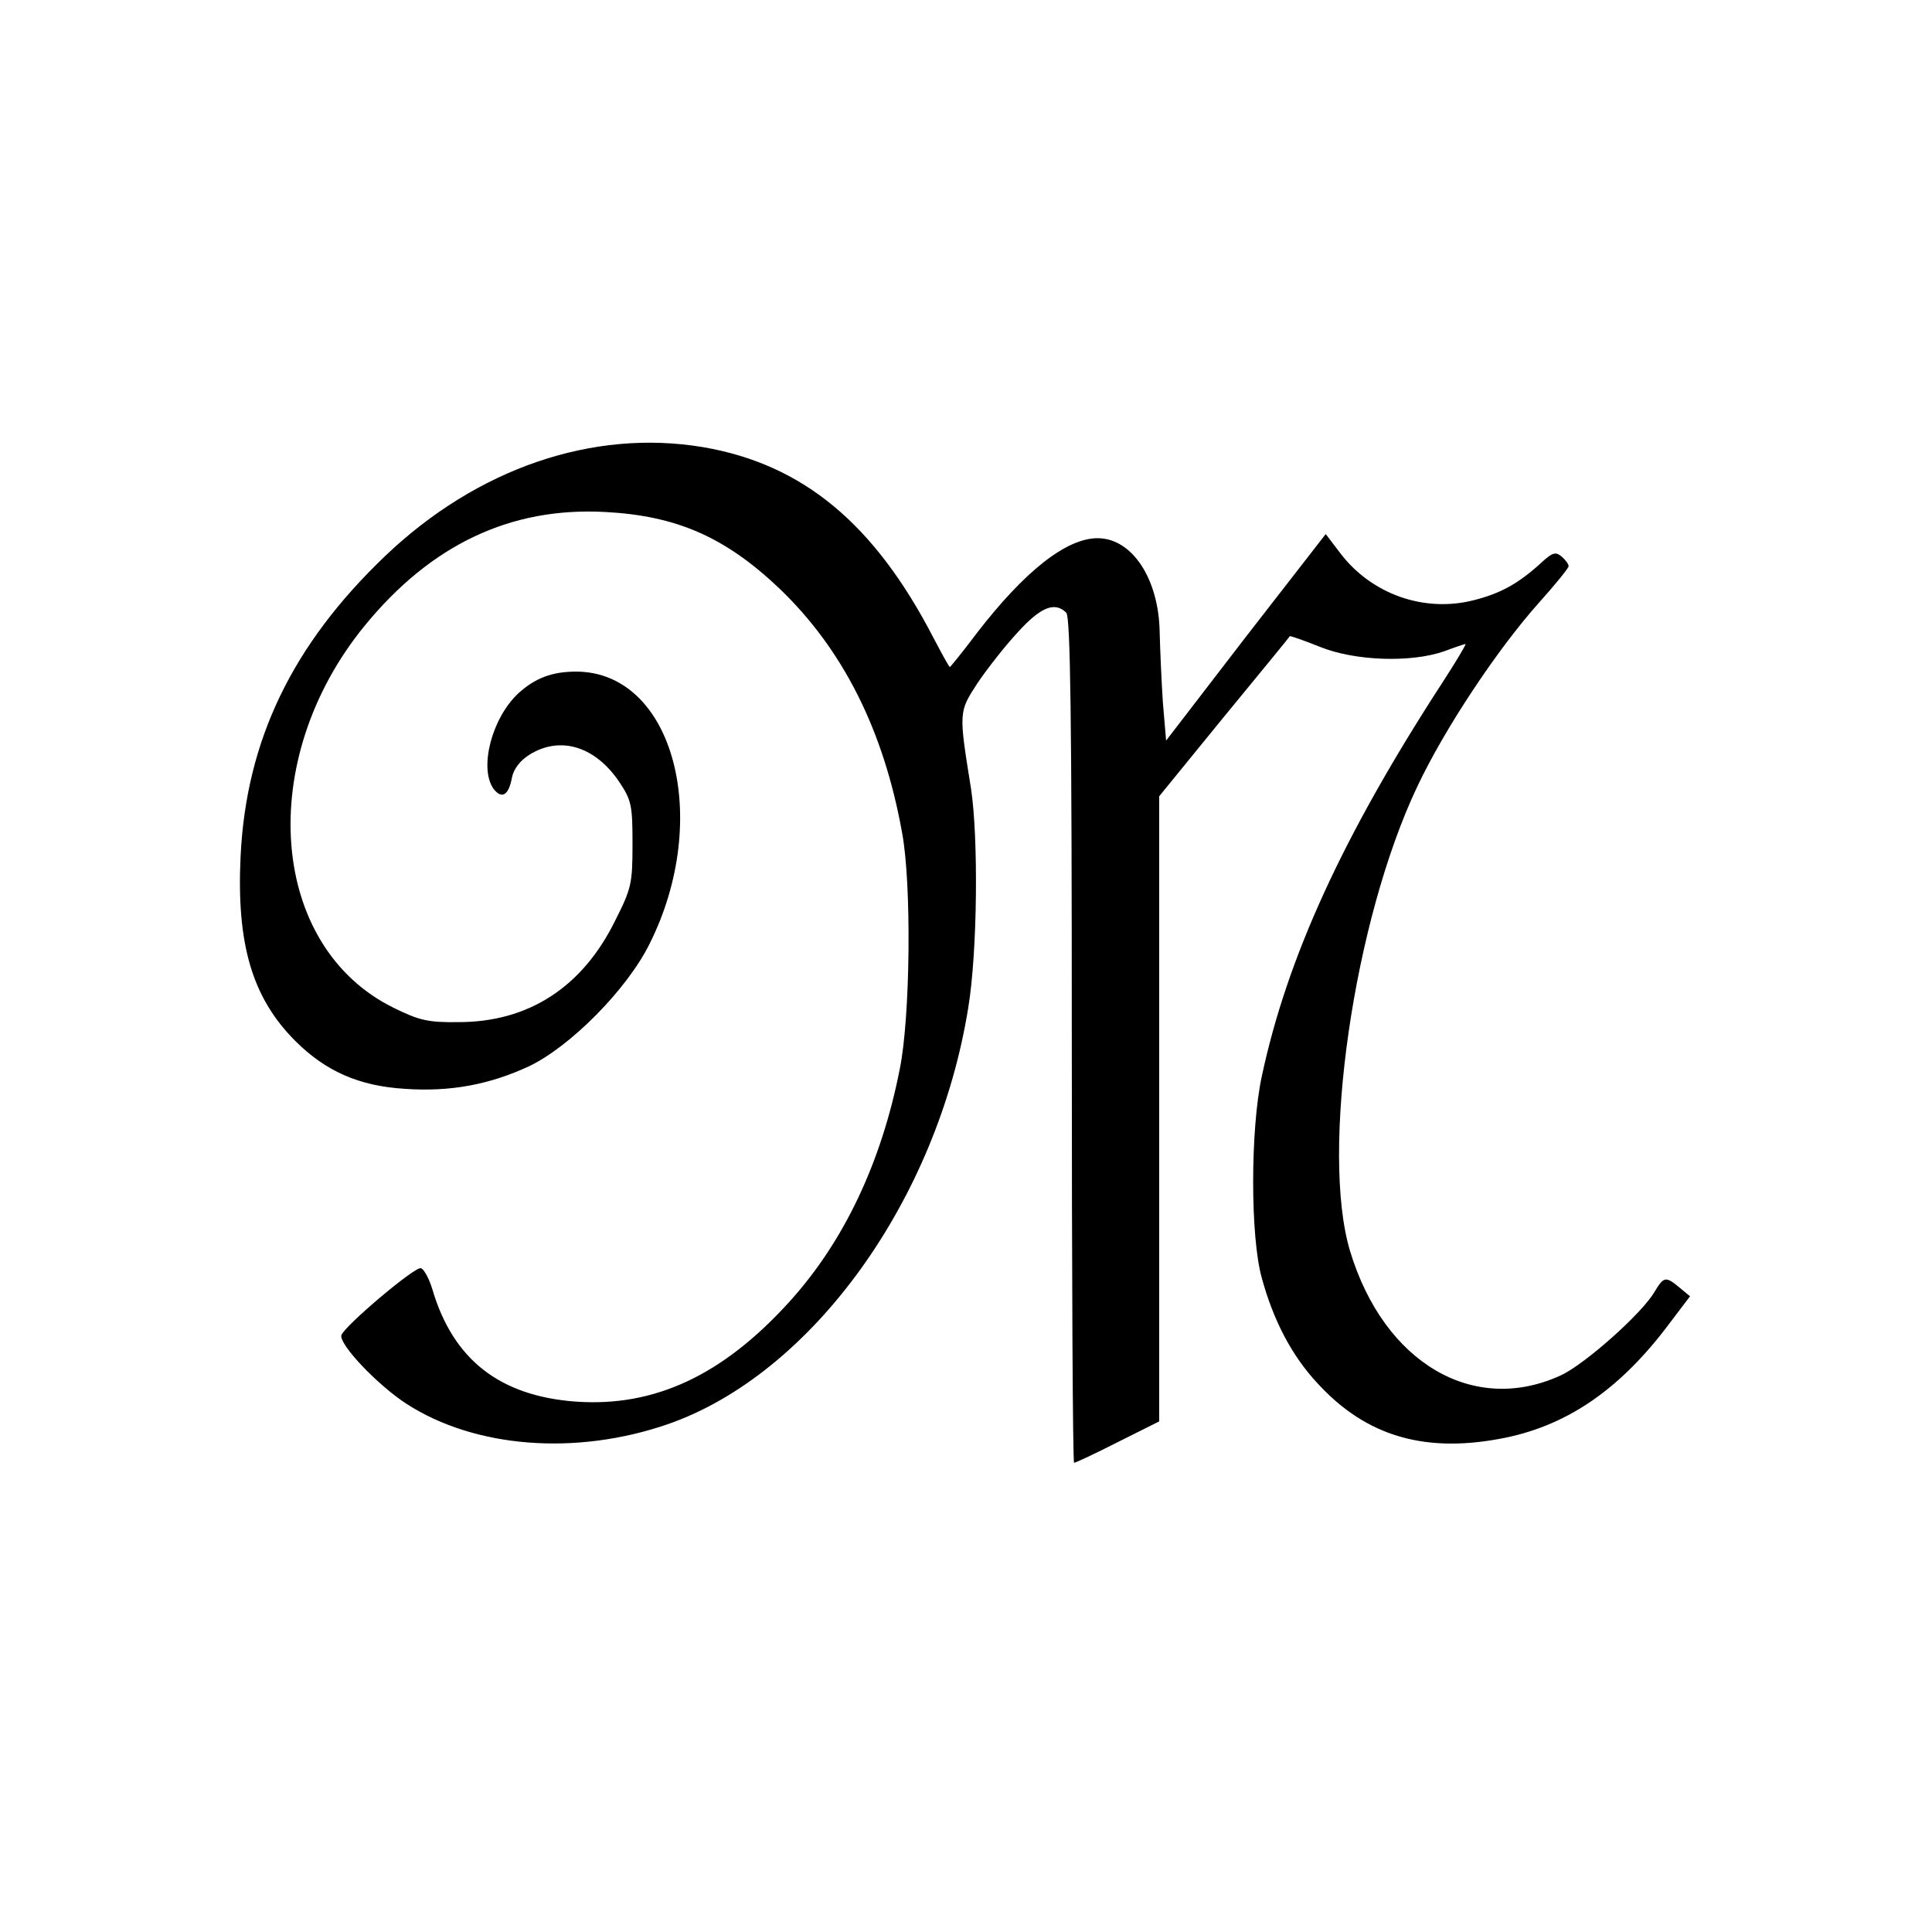
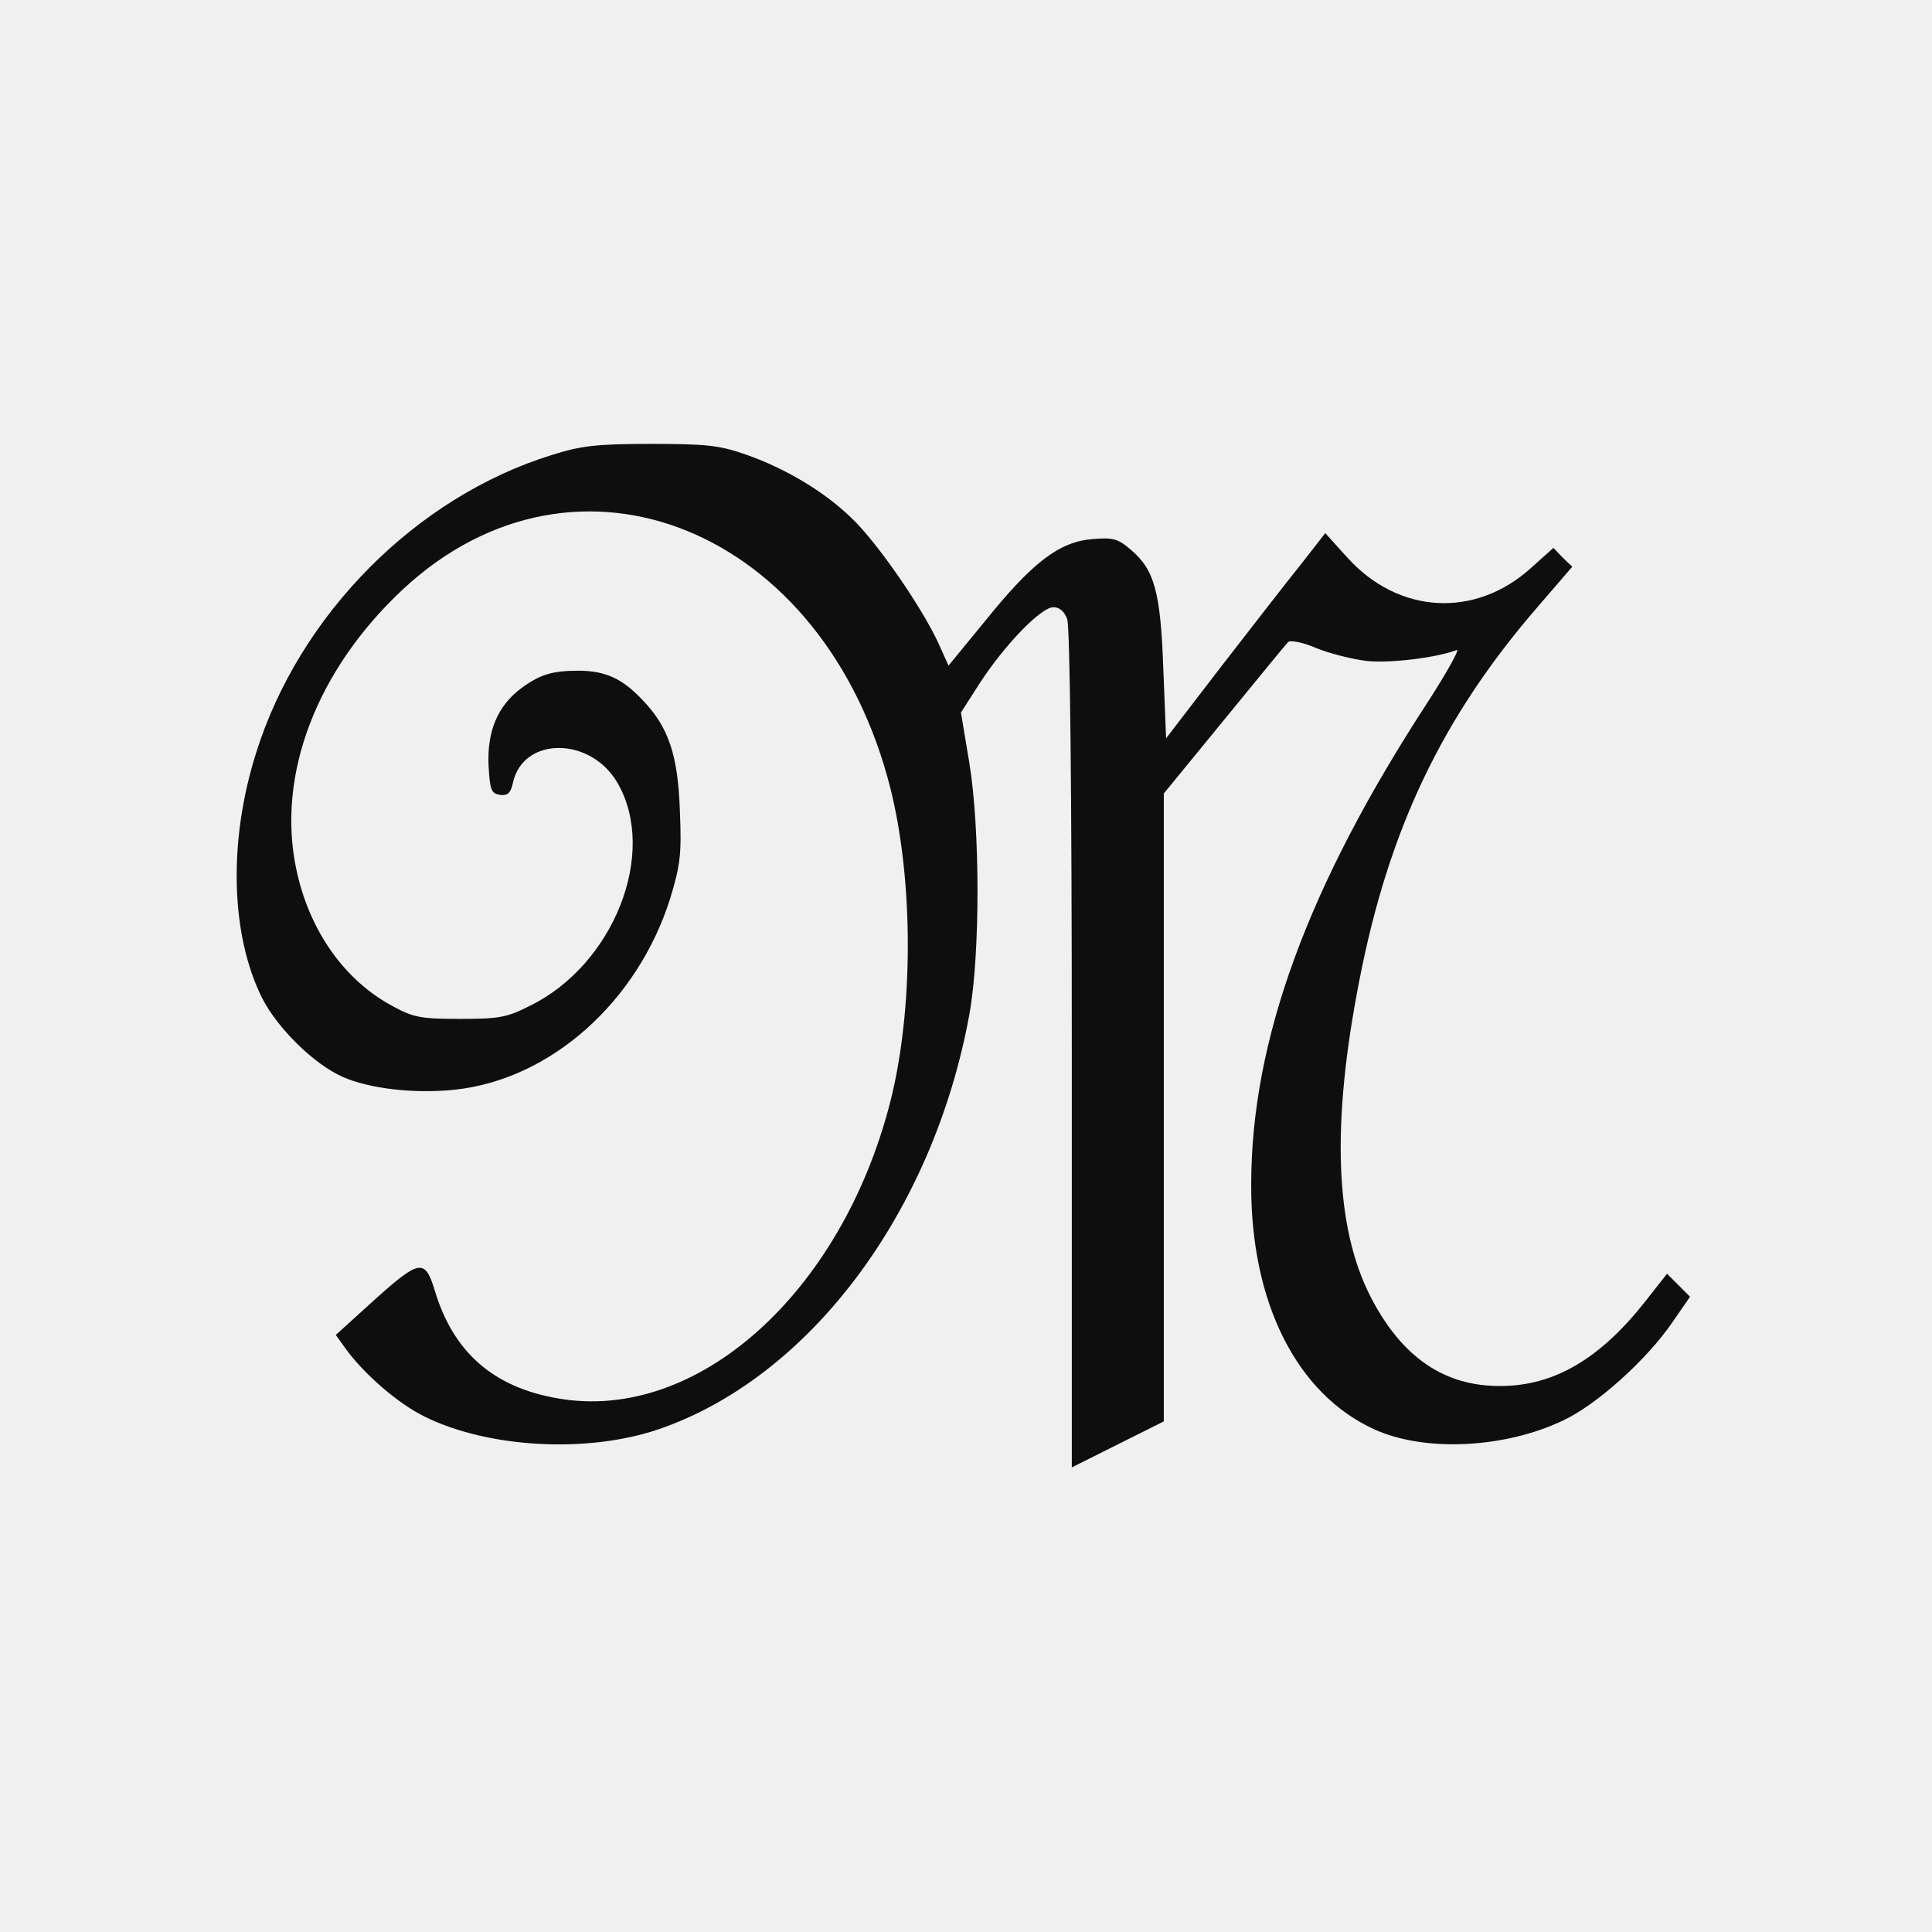
<svg xmlns="http://www.w3.org/2000/svg" version="1.0" width="420px" height="420px" viewBox="0 0 4200 4200" preserveAspectRatio="xMidYMid meet">
-   <g id="layer101" fill="#000000" stroke="none">
-     <path d="M0 2100 l0 -2100 2100 0 2100 0 0 2100 0 2100 -2100 0 -2100 0 0 -2100z" />
-   </g>
-   <g id="layer102" fill="#ffffff" stroke="none">
-     <path d="M0 2100 l0 -2100 2100 0 2100 0 0 2100 0 2100 -2100 0 -2100 0 0 -2100z m2430 1035 l90 -45 0 -679 0 -680 141 -173 c78 -95 143 -174 143 -175 1 -1 30 9 65 23 76 31 198 35 270 10 24 -9 45 -16 47 -16 2 0 -21 39 -53 88 -214 330 -335 594 -390 852 -25 116 -25 349 0 438 25 92 65 169 121 229 107 117 237 154 411 118 137 -29 250 -108 355 -249 l44 -58 -23 -19 c-30 -25 -34 -24 -54 9 -27 47 -150 156 -202 181 -190 89 -386 -25 -460 -269 -65 -216 8 -719 146 -1010 60 -127 174 -298 263 -398 36 -40 66 -77 66 -81 0 -5 -7 -14 -15 -21 -13 -11 -20 -9 -43 12 -50 46 -89 68 -149 83 -107 27 -221 -13 -289 -102 l-32 -42 -174 224 -173 225 -7 -83 c-3 -45 -6 -114 -7 -153 -2 -116 -60 -204 -135 -204 -68 0 -159 72 -263 207 -30 40 -57 73 -58 73 -2 0 -17 -28 -35 -62 -129 -250 -285 -379 -502 -416 -239 -40 -491 46 -691 237 -202 193 -302 401 -314 653 -9 190 25 307 119 401 66 66 139 98 238 104 98 7 184 -9 270 -49 90 -43 213 -167 262 -266 137 -273 52 -591 -159 -592 -53 0 -90 14 -127 48 -57 54 -85 162 -53 207 18 23 33 14 40 -25 4 -19 18 -37 39 -50 67 -41 143 -17 195 61 26 39 28 51 28 134 0 85 -2 96 -38 167 -71 144 -188 220 -340 220 -67 1 -86 -4 -141 -31 -271 -133 -302 -539 -63 -831 144 -176 317 -258 522 -247 155 8 261 54 379 166 138 132 227 308 267 531 21 111 18 402 -5 514 -40 204 -122 376 -240 506 -145 160 -293 229 -464 217 -165 -12 -267 -91 -312 -244 -7 -23 -18 -44 -25 -46 -12 -5 -168 127 -173 146 -4 21 80 109 142 149 149 96 368 113 568 44 313 -109 586 -487 653 -906 20 -122 22 -369 6 -475 -27 -168 -27 -167 14 -230 21 -31 60 -81 88 -111 49 -54 80 -67 105 -42 9 9 12 229 12 930 0 505 2 918 5 918 3 0 46 -20 95 -45z" />
+   <g id="layer101" fill="#0e0e0e" stroke="none">
+     <path d="M2330 2281 c0 -567 -4 -919 -10 -935 -6 -17 -17 -26 -30 -26 -27 0 -106 82 -160 165 l-41 64 18 108 c24 144 24 420 0 550 -79 430 -348 788 -675 900 -155 53 -372 41 -510 -28 -57 -28 -132 -93 -172 -149 l-20 -28 86 -78 c96 -86 108 -88 129 -19 40 134 127 211 268 235 302 53 617 -229 723 -647 50 -199 50 -477 0 -678 -142 -565 -683 -786 -1061 -433 -187 175 -274 403 -231 607 28 134 105 243 211 299 44 24 61 27 145 27 84 0 102 -3 151 -28 183 -89 279 -332 192 -484 -58 -102 -206 -103 -228 -1 -5 23 -12 28 -28 26 -19 -3 -22 -10 -25 -65 -3 -74 20 -128 70 -166 42 -31 68 -39 128 -39 57 1 93 17 137 64 56 58 77 119 81 241 4 94 1 117 -21 190 -71 225 -260 394 -469 416 -86 9 -185 -2 -243 -28 -62 -27 -142 -106 -175 -171 -69 -138 -74 -342 -13 -534 94 -300 348 -556 643 -647 63 -20 97 -24 215 -24 120 0 149 3 206 23 86 30 172 81 232 140 55 53 150 191 186 268 l23 51 82 -100 c101 -125 159 -169 230 -175 45 -4 56 -1 83 22 53 44 66 93 72 261 l6 150 119 -155 c66 -85 144 -186 174 -223 l53 -68 47 52 c111 124 278 134 400 24 l49 -44 20 21 21 20 -75 87 c-207 239 -324 483 -388 813 -61 311 -53 535 24 686 68 133 162 197 286 195 115 -1 214 -60 311 -183 l48 -61 25 25 25 25 -38 55 c-56 82 -165 180 -238 214 -128 61 -302 69 -411 19 -168 -77 -268 -275 -267 -532 0 -313 123 -649 384 -1049 42 -65 70 -116 63 -113 -44 17 -145 29 -195 24 -32 -4 -81 -16 -110 -28 -31 -13 -57 -18 -62 -13 -5 5 -67 81 -139 169 l-131 160 0 682 0 683 -100 50 -100 50 0 -909z" />
  </g>
</svg>
